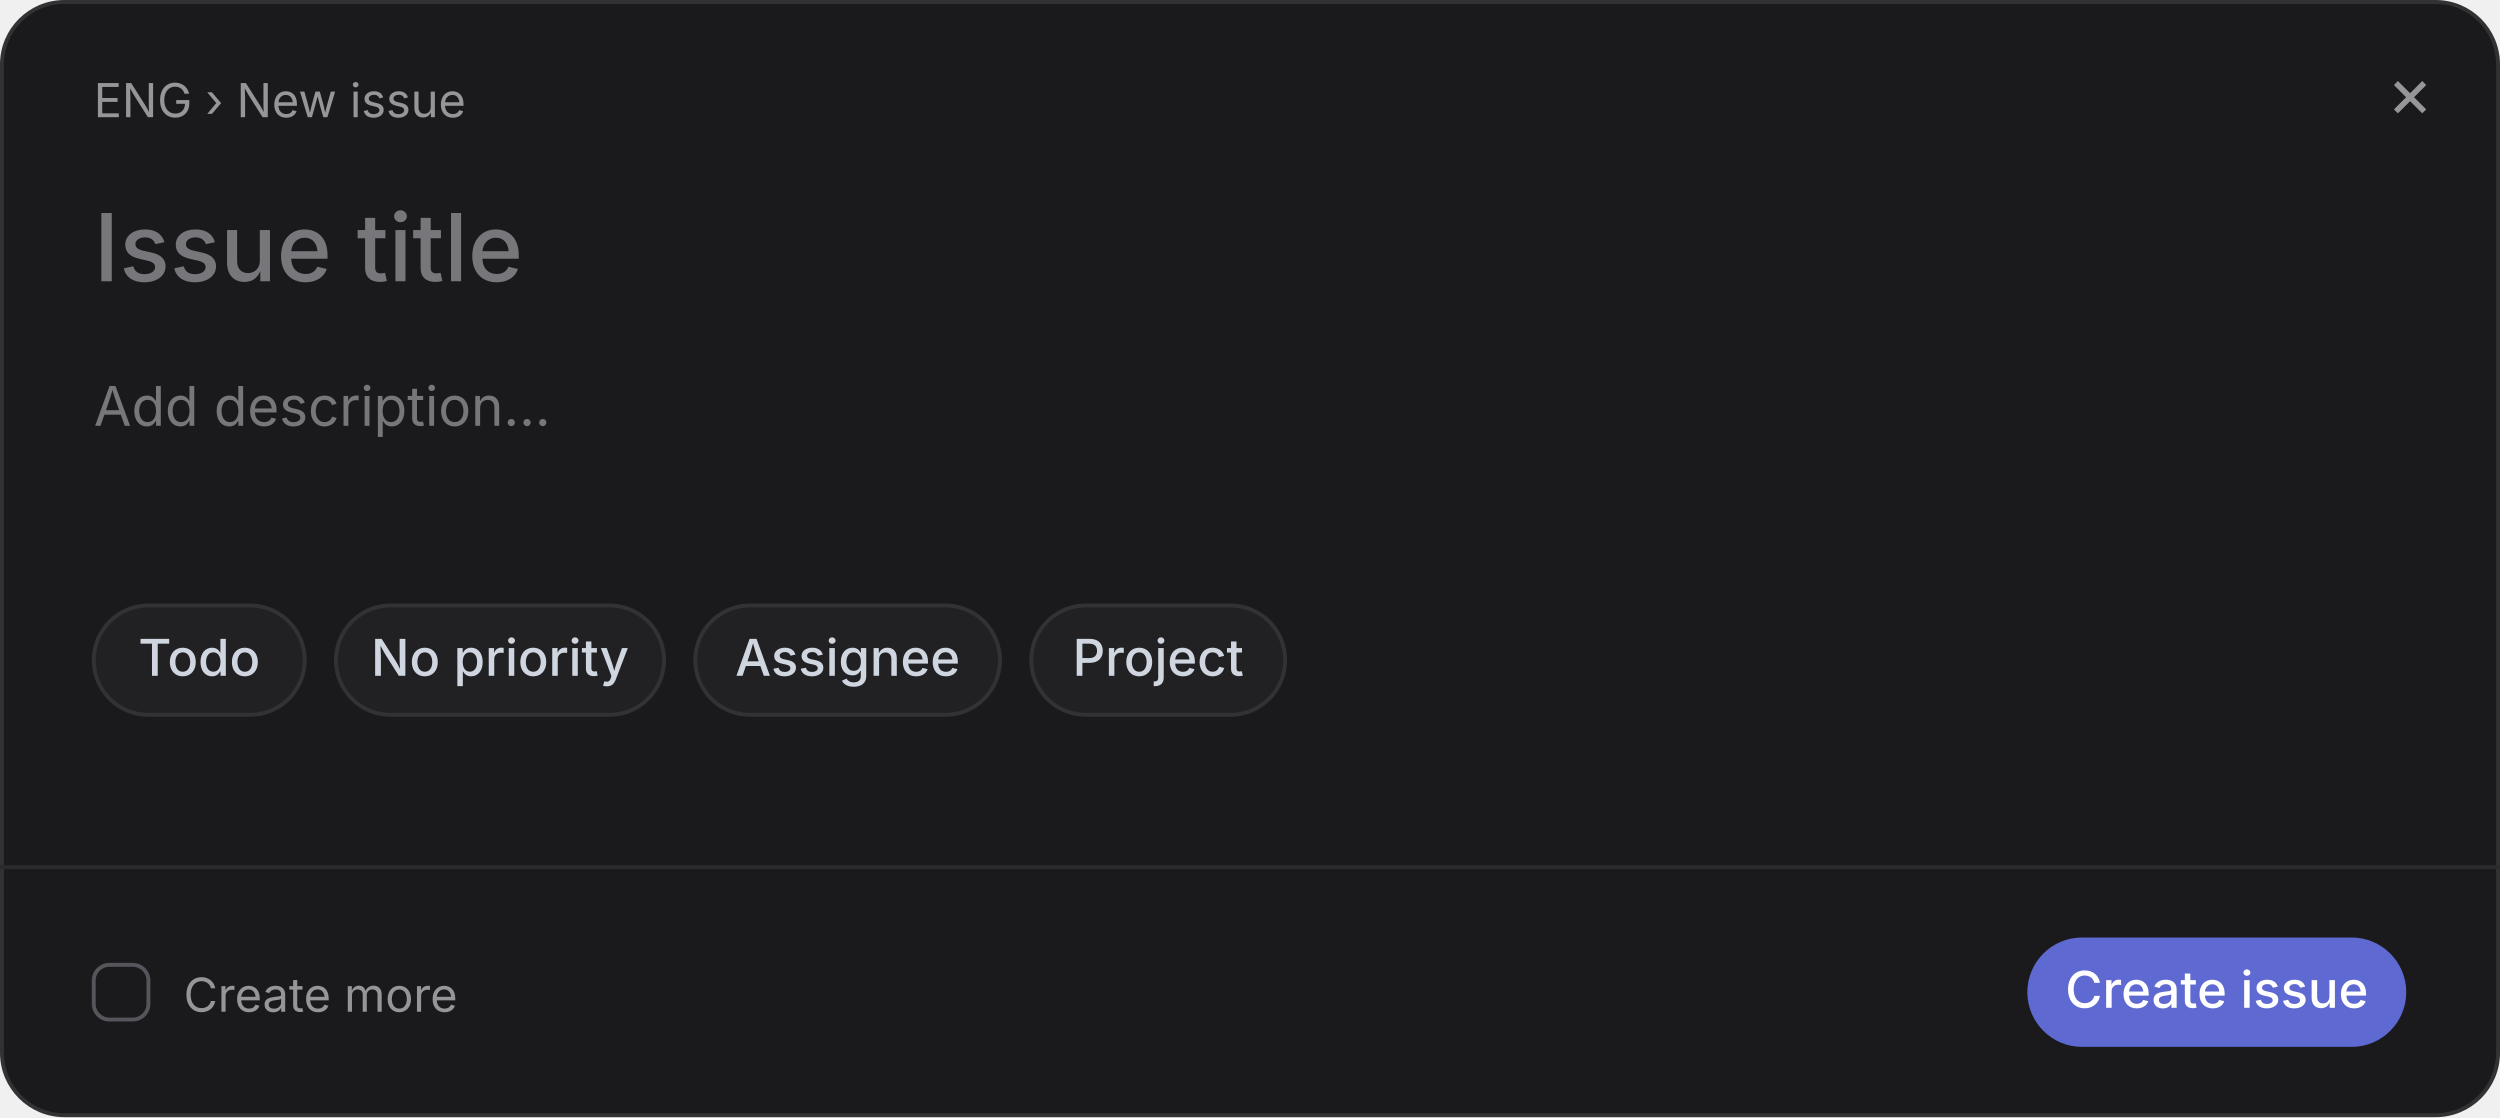
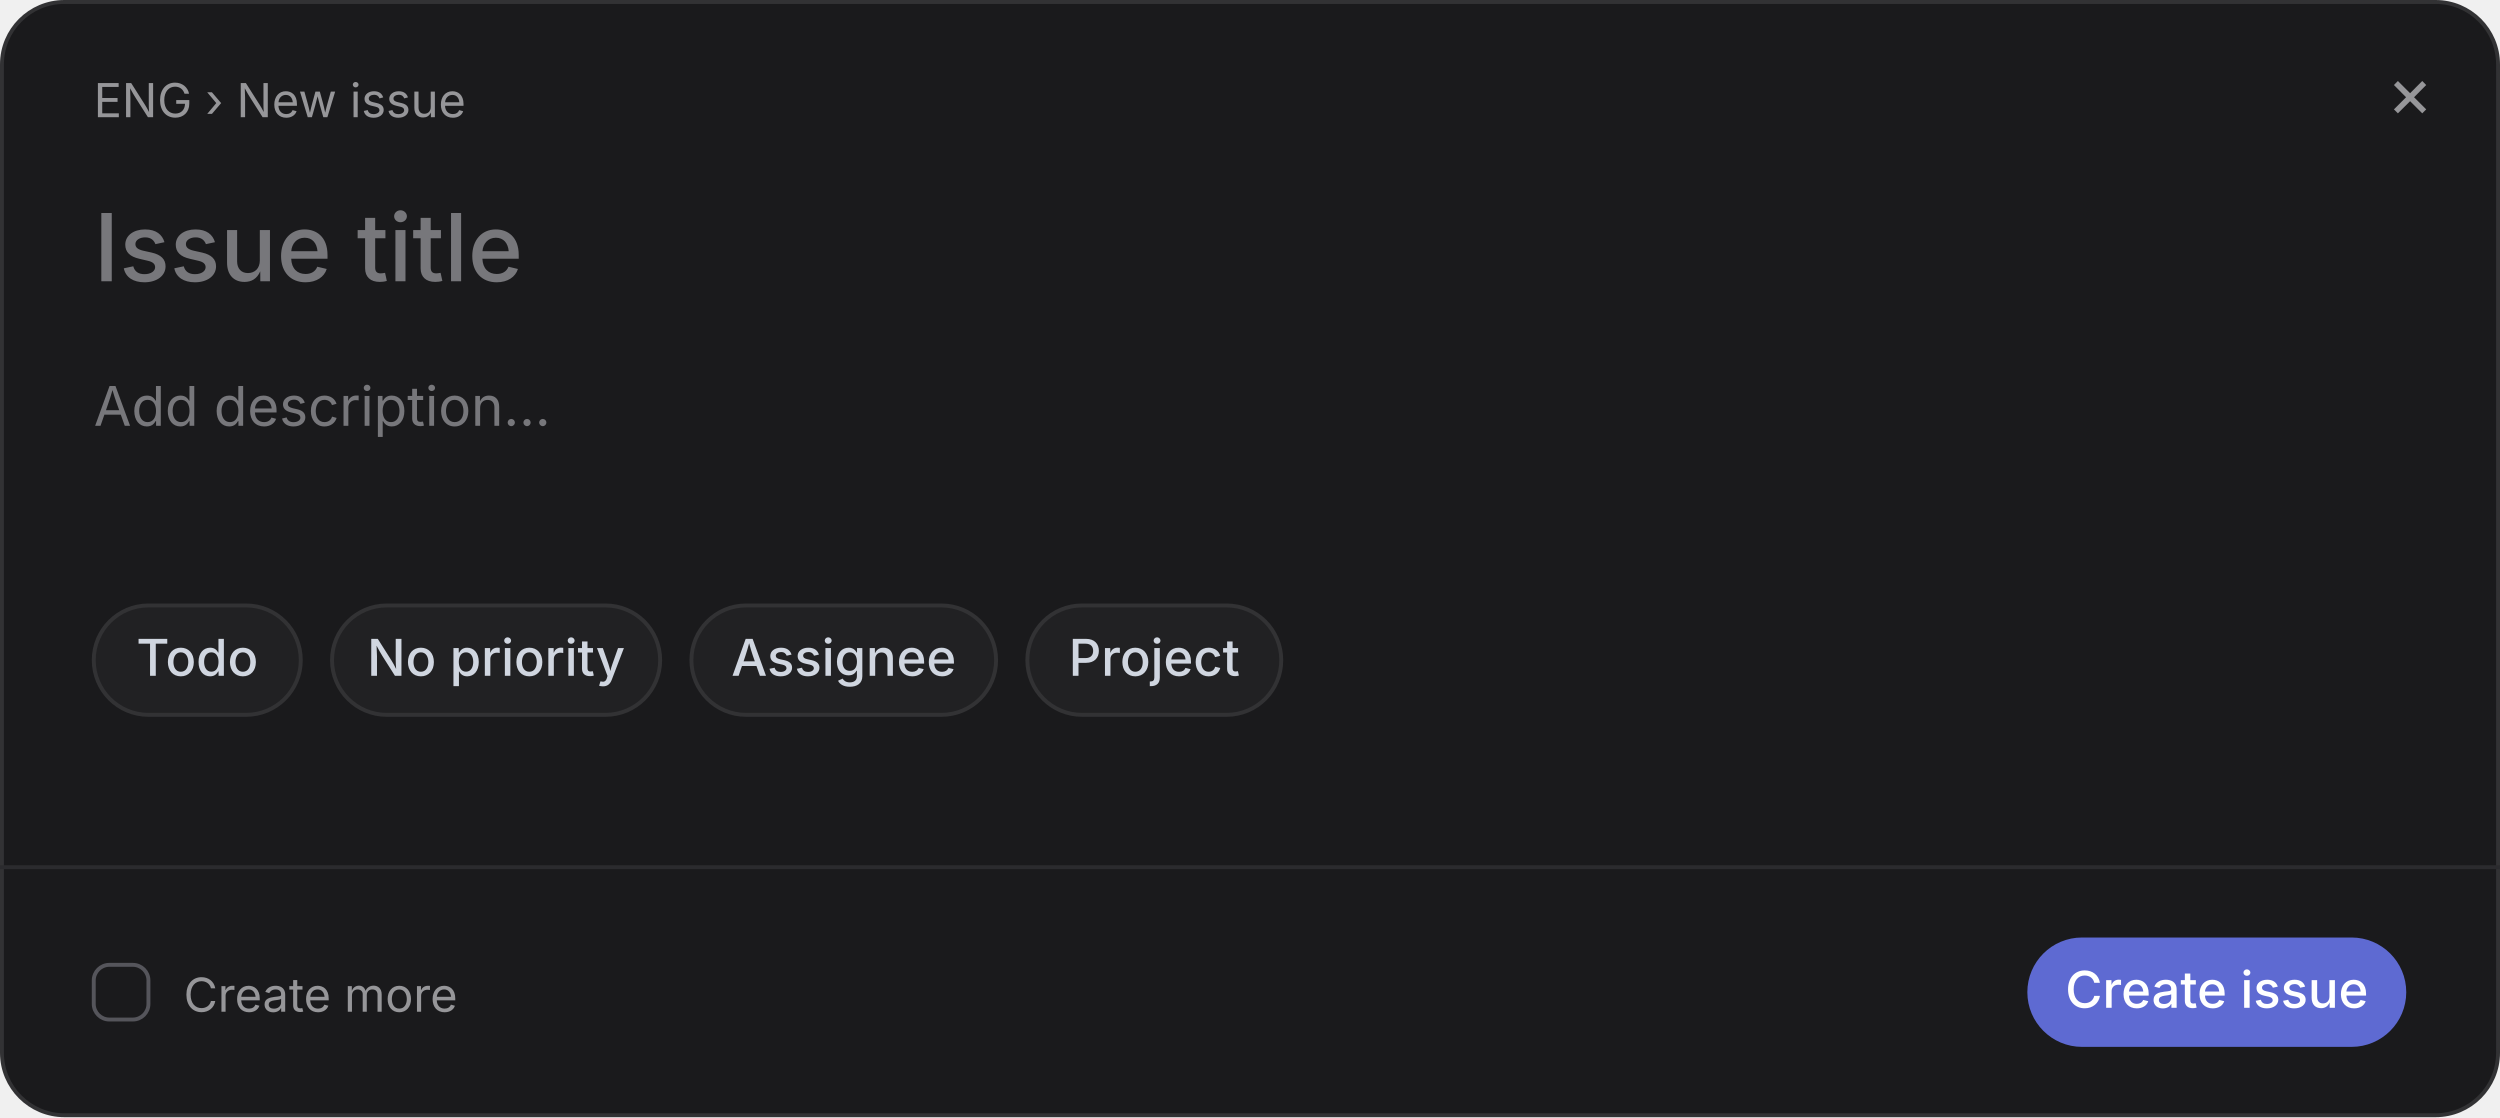
<svg xmlns="http://www.w3.org/2000/svg" width="640" height="286" viewBox="0 0 640 286">
  <g id="issue-composer">
    <rect x="0.5" y="0.5" width="639" height="285" rx="16" fill="#1A1A1C" stroke="#323234" />
    <text x="24" y="30" font-family="Inter, Arial, sans-serif" font-size="12" font-weight="400" fill="#969699">ENG  ›  New issue</text>
    <text x="611" y="30" font-family="Inter, Arial, sans-serif" font-size="18" font-weight="400" fill="#969699">×</text>
    <text x="24" y="72" font-family="Inter, Arial, sans-serif" font-size="24" font-weight="500" fill="#77777B">Issue title</text>
    <text x="24" y="109" font-family="Inter, Arial, sans-serif" font-size="14" font-weight="400" fill="#77777B">Add description…</text>
    <g transform="translate(24 155)">
-       <rect x="0" y="0" width="54" height="28" rx="14" fill="#212123" stroke="#323234" />
-       <text text-anchor="middle" x="27.0" y="18" font-family="Inter, Arial, sans-serif" font-size="13" font-weight="500" fill="#D0D6E0">Todo</text>
+       <rect x="0" y="0" width="53" height="28" rx="14" fill="#212123" stroke="#323234" />
+       <text text-anchor="middle" x="26.5" y="18" font-family="Inter, Arial, sans-serif" font-size="13" font-weight="500" fill="#D0D6E0">Todo</text>
    </g>
-     <g transform="translate(86 155)">
+     <g transform="translate(85 155)">
      <rect x="0" y="0" width="84" height="28" rx="14" fill="#212123" stroke="#323234" />
      <text text-anchor="middle" x="42.0" y="18" font-family="Inter, Arial, sans-serif" font-size="13" font-weight="500" fill="#D0D6E0">No priority</text>
    </g>
-     <g transform="translate(178 155)">
+     <g transform="translate(177 155)">
      <rect x="0" y="0" width="78" height="28" rx="14" fill="#212123" stroke="#323234" />
      <text text-anchor="middle" x="39.0" y="18" font-family="Inter, Arial, sans-serif" font-size="13" font-weight="500" fill="#D0D6E0">Assignee</text>
    </g>
-     <g transform="translate(264 155)">
+     <g transform="translate(263 155)">
      <rect x="0" y="0" width="65" height="28" rx="14" fill="#212123" stroke="#323234" />
      <text text-anchor="middle" x="32.5" y="18" font-family="Inter, Arial, sans-serif" font-size="13" font-weight="500" fill="#D0D6E0">Project</text>
    </g>
    <path d="M0 222H640" stroke="#2B2B2E" />
    <rect x="24" y="247" width="14" height="14" rx="4" fill="none" stroke="#55555B" />
    <text x="47" y="259" font-family="Inter, Arial, sans-serif" font-size="12" font-weight="400" fill="#969699">Create more</text>
    <g transform="translate(519 240)">
      <rect x="0" y="0" width="97" height="28" rx="14" fill="#5E6AD2" stroke="none" />
      <text text-anchor="middle" x="48.5" y="18" font-family="Inter, Arial, sans-serif" font-size="13" font-weight="500" fill="#FFFFFF">Create issue</text>
    </g>
  </g>
</svg>
